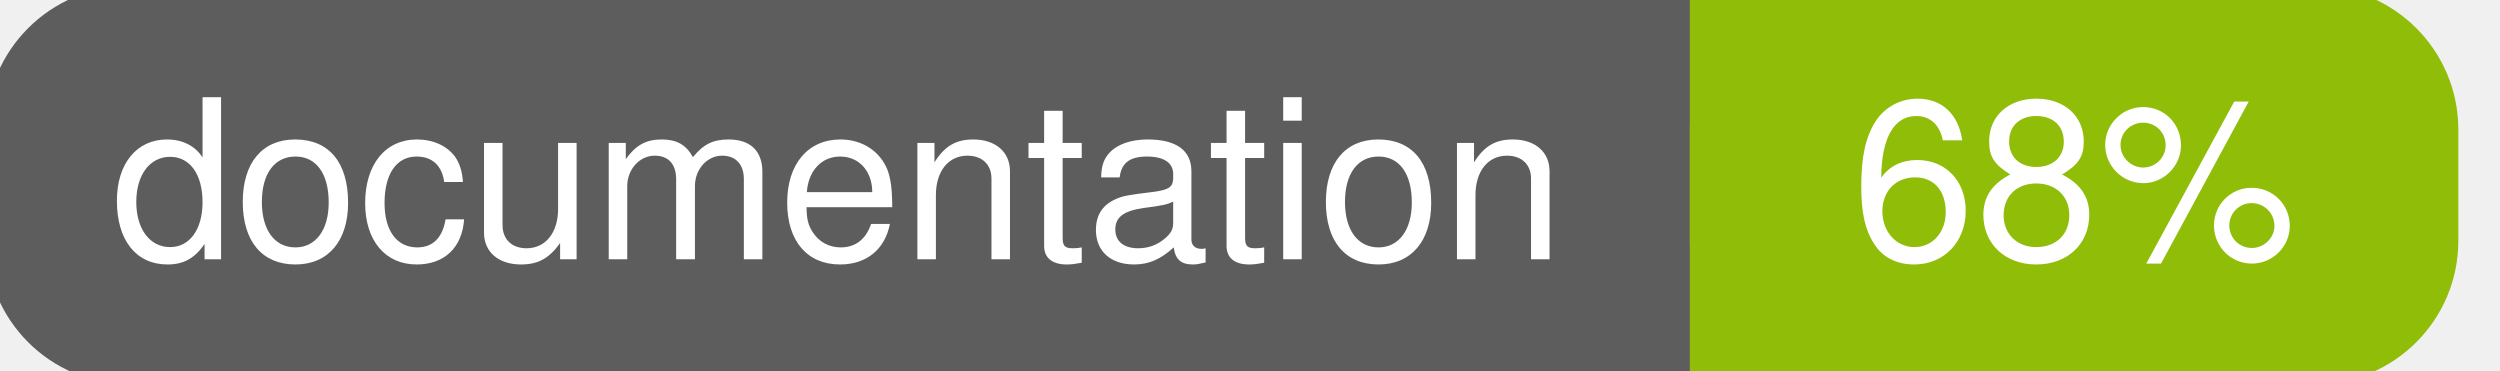
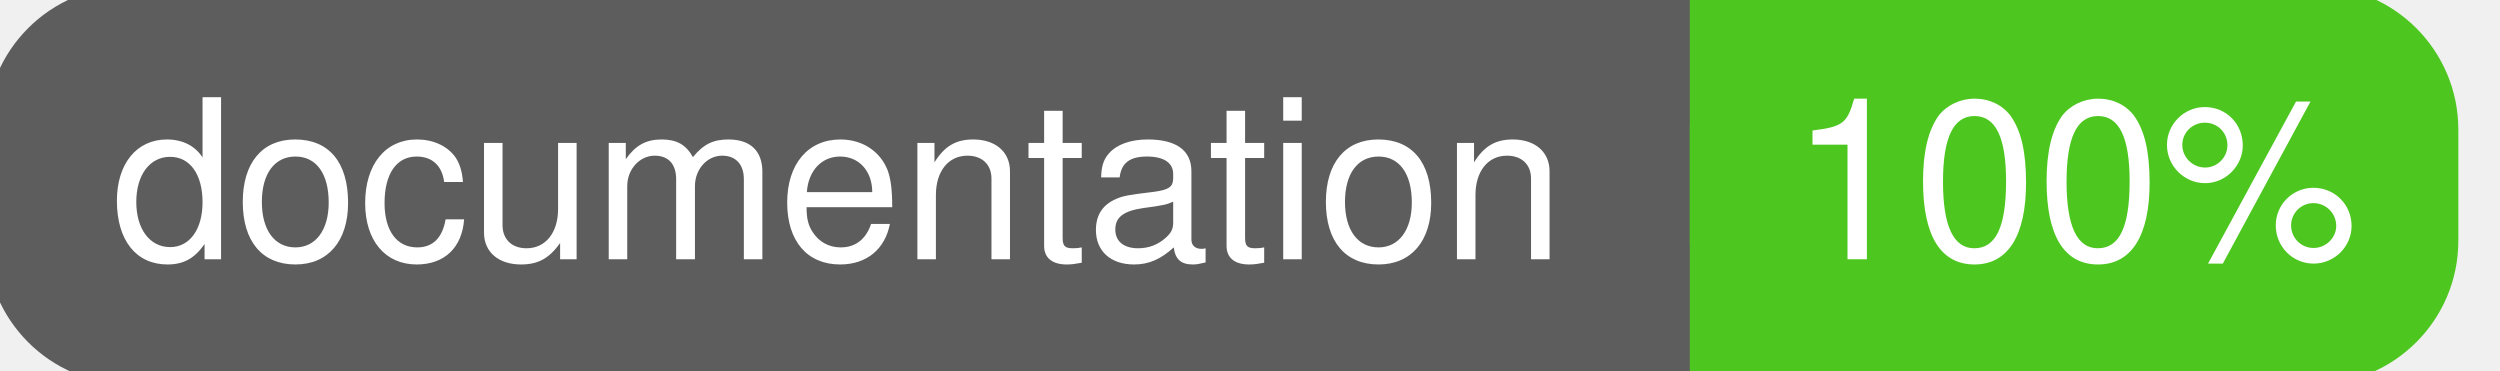
<svg xmlns="http://www.w3.org/2000/svg" width="135" height="20">
  <g>
    <rect id="svg_1" height="20" width="130" y="0" x="0" stroke-width="1.5" stroke="#5d5d5d" fill="#5d5d5d" rx="7" ry="7" />
-     <rect id="svg_2" height="20" width="40" y="0" x="92" stroke-width="1.5" stroke="#8fbd08" fill="#8fbd08" rx="7" ry="7" />
-     <rect id="svg_3" height="20" width="22" y="0" x="92" stroke-width="1.5" stroke="#8fbd08" fill="#8fbd08" />
+     <rect id="svg_2" height="20" width="40" y="0" x="92" stroke-width="1.5" stroke="#4dc71f" fill="#4dc71f" rx="7" ry="7" />
+     <rect id="svg_3" height="20" width="22" y="0" x="92" stroke-width="1.5" stroke="#4dc71f" fill="#4dc71f" />
    <text xml:space="preserve" text-anchor="start" font-family="Helvetica, Arial, sans-serif" font-size="12" id="svg_4" y="14" x="6" stroke-width="0" stroke="#5d5d5d" fill="#ffffff">documentation</text>
-     <text xml:space="preserve" text-anchor="middle" font-family="Helvetica, Arial, sans-serif" font-size="12" id="svg_5" y="14" x="112" stroke-width="0" stroke="#5d5d5d" fill="#ffffff" style="text-anchor: middle">68%</text>
+     <text xml:space="preserve" text-anchor="middle" font-family="Helvetica, Arial, sans-serif" font-size="12" id="svg_5" y="14" x="112" stroke-width="0" stroke="#5d5d5d" fill="#ffffff" style="text-anchor: middle">100%</text>
  </g>
</svg>
